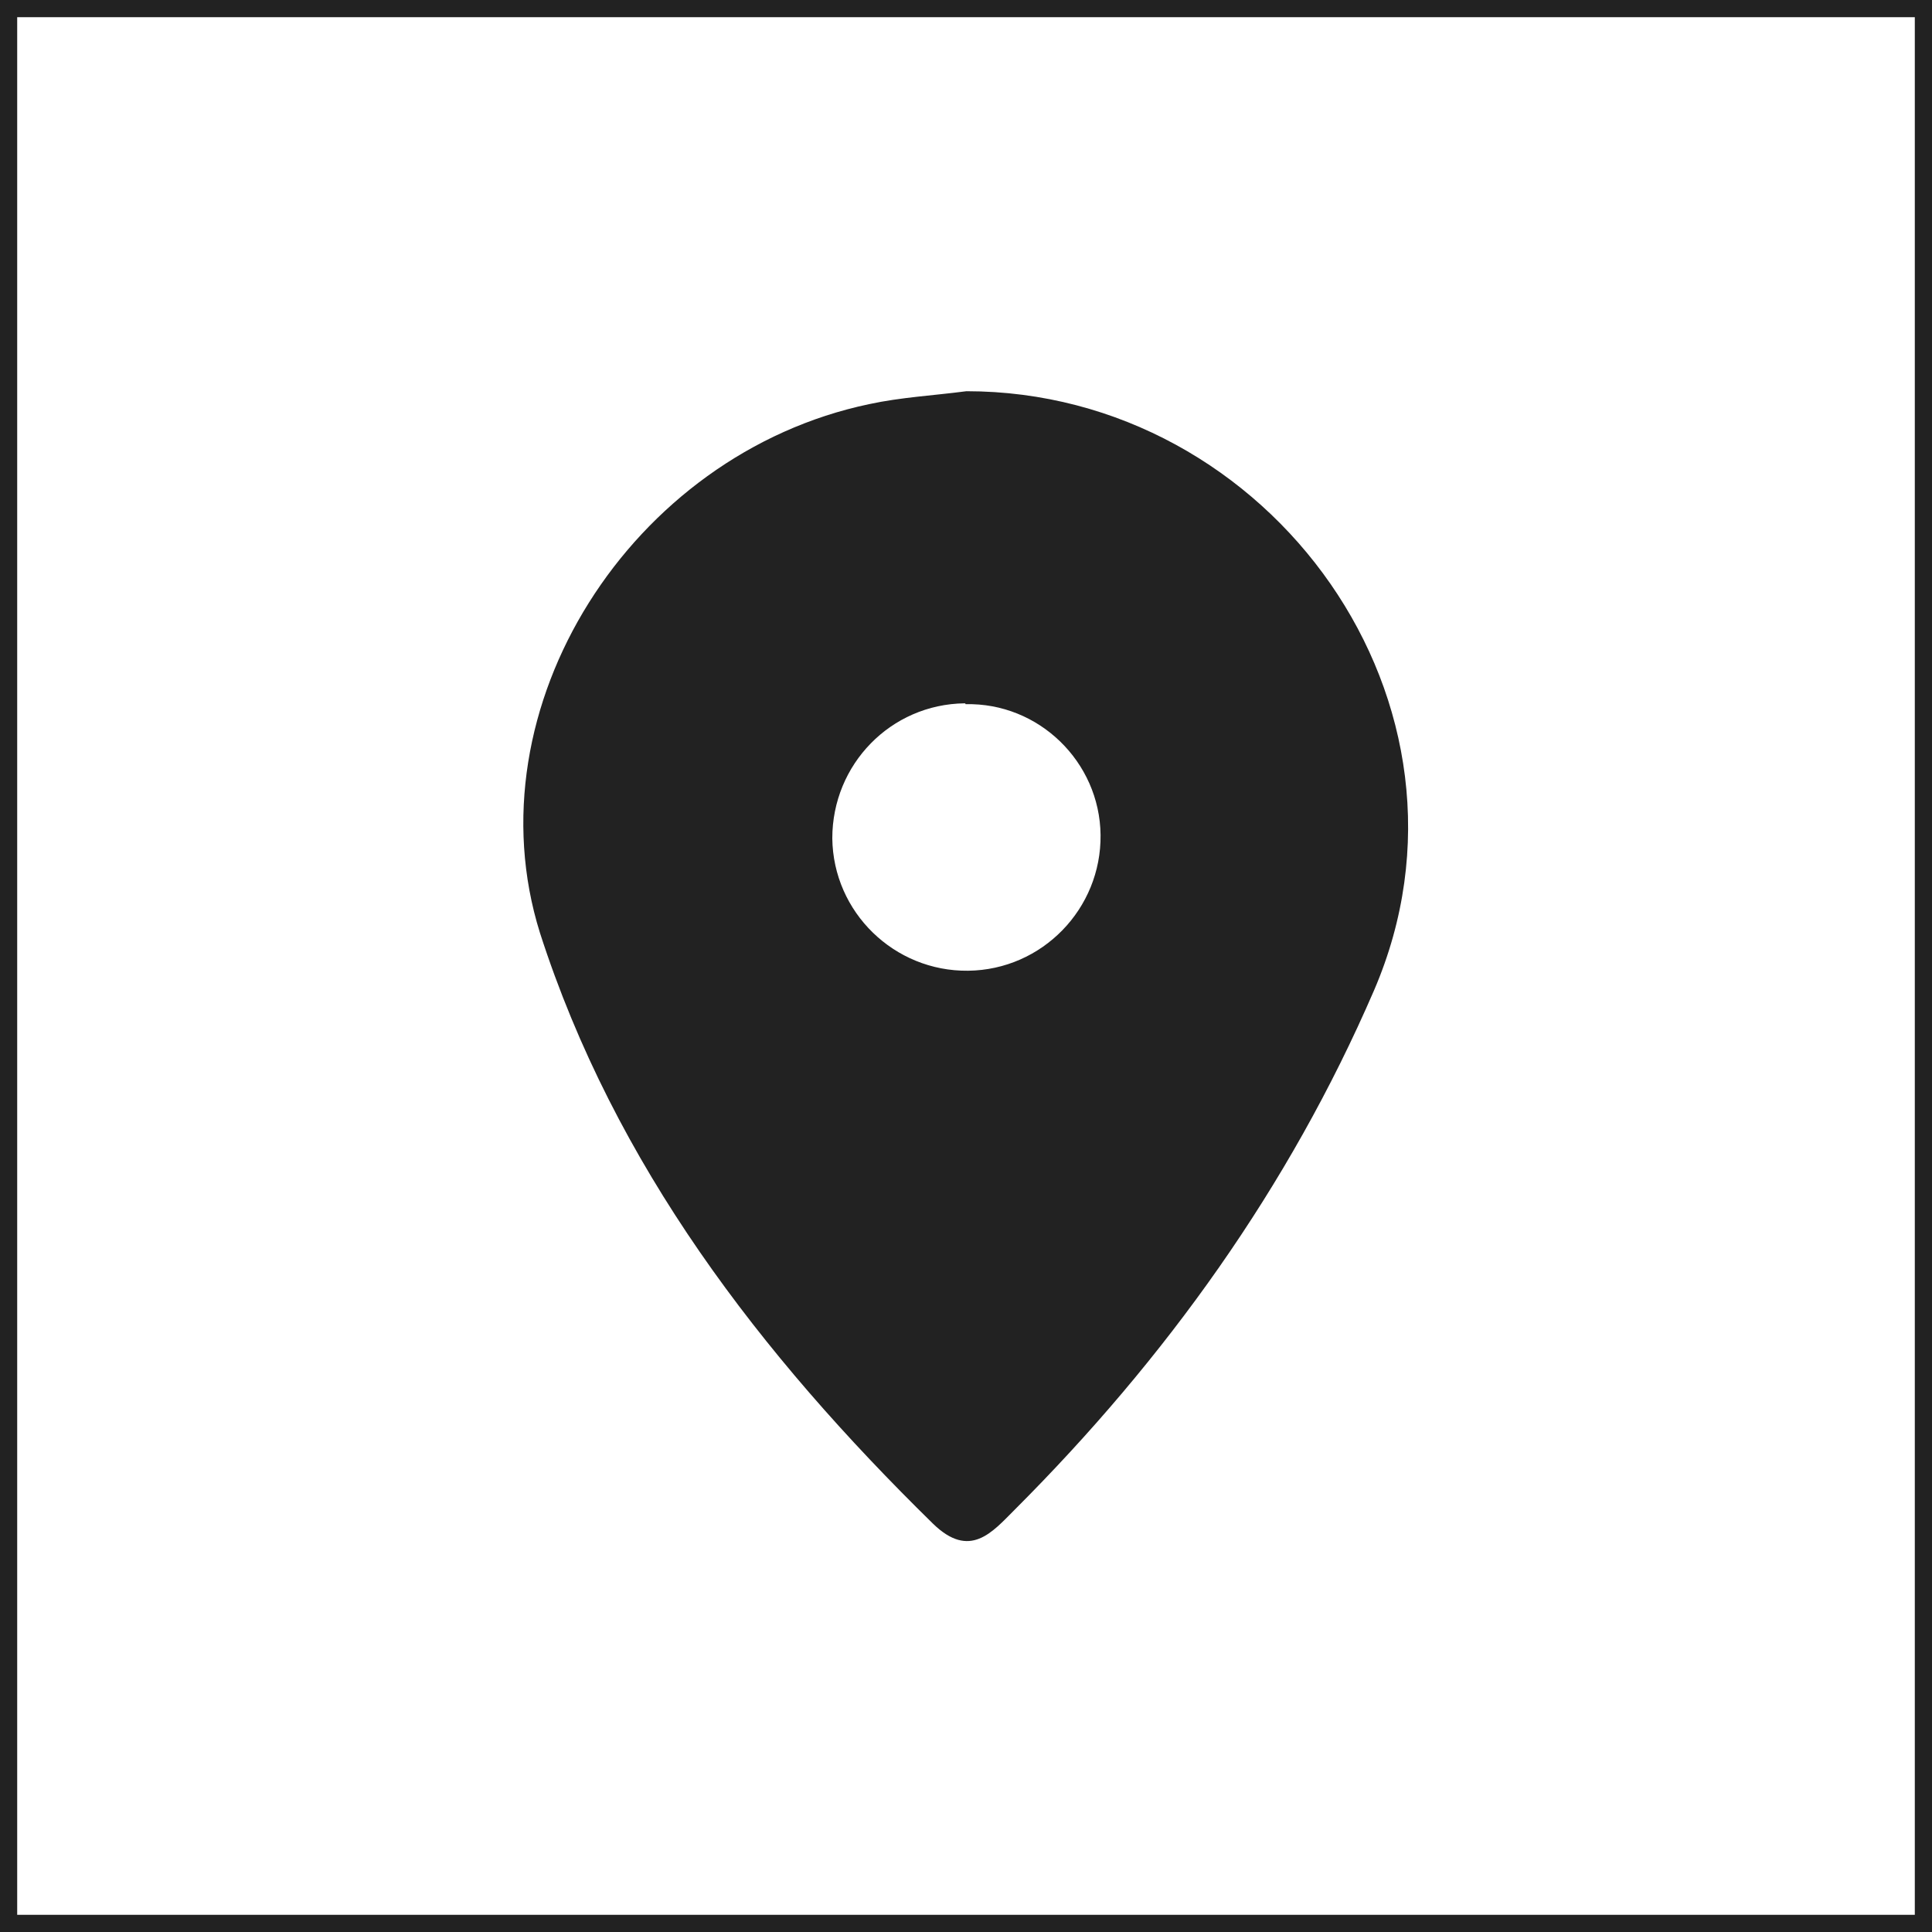
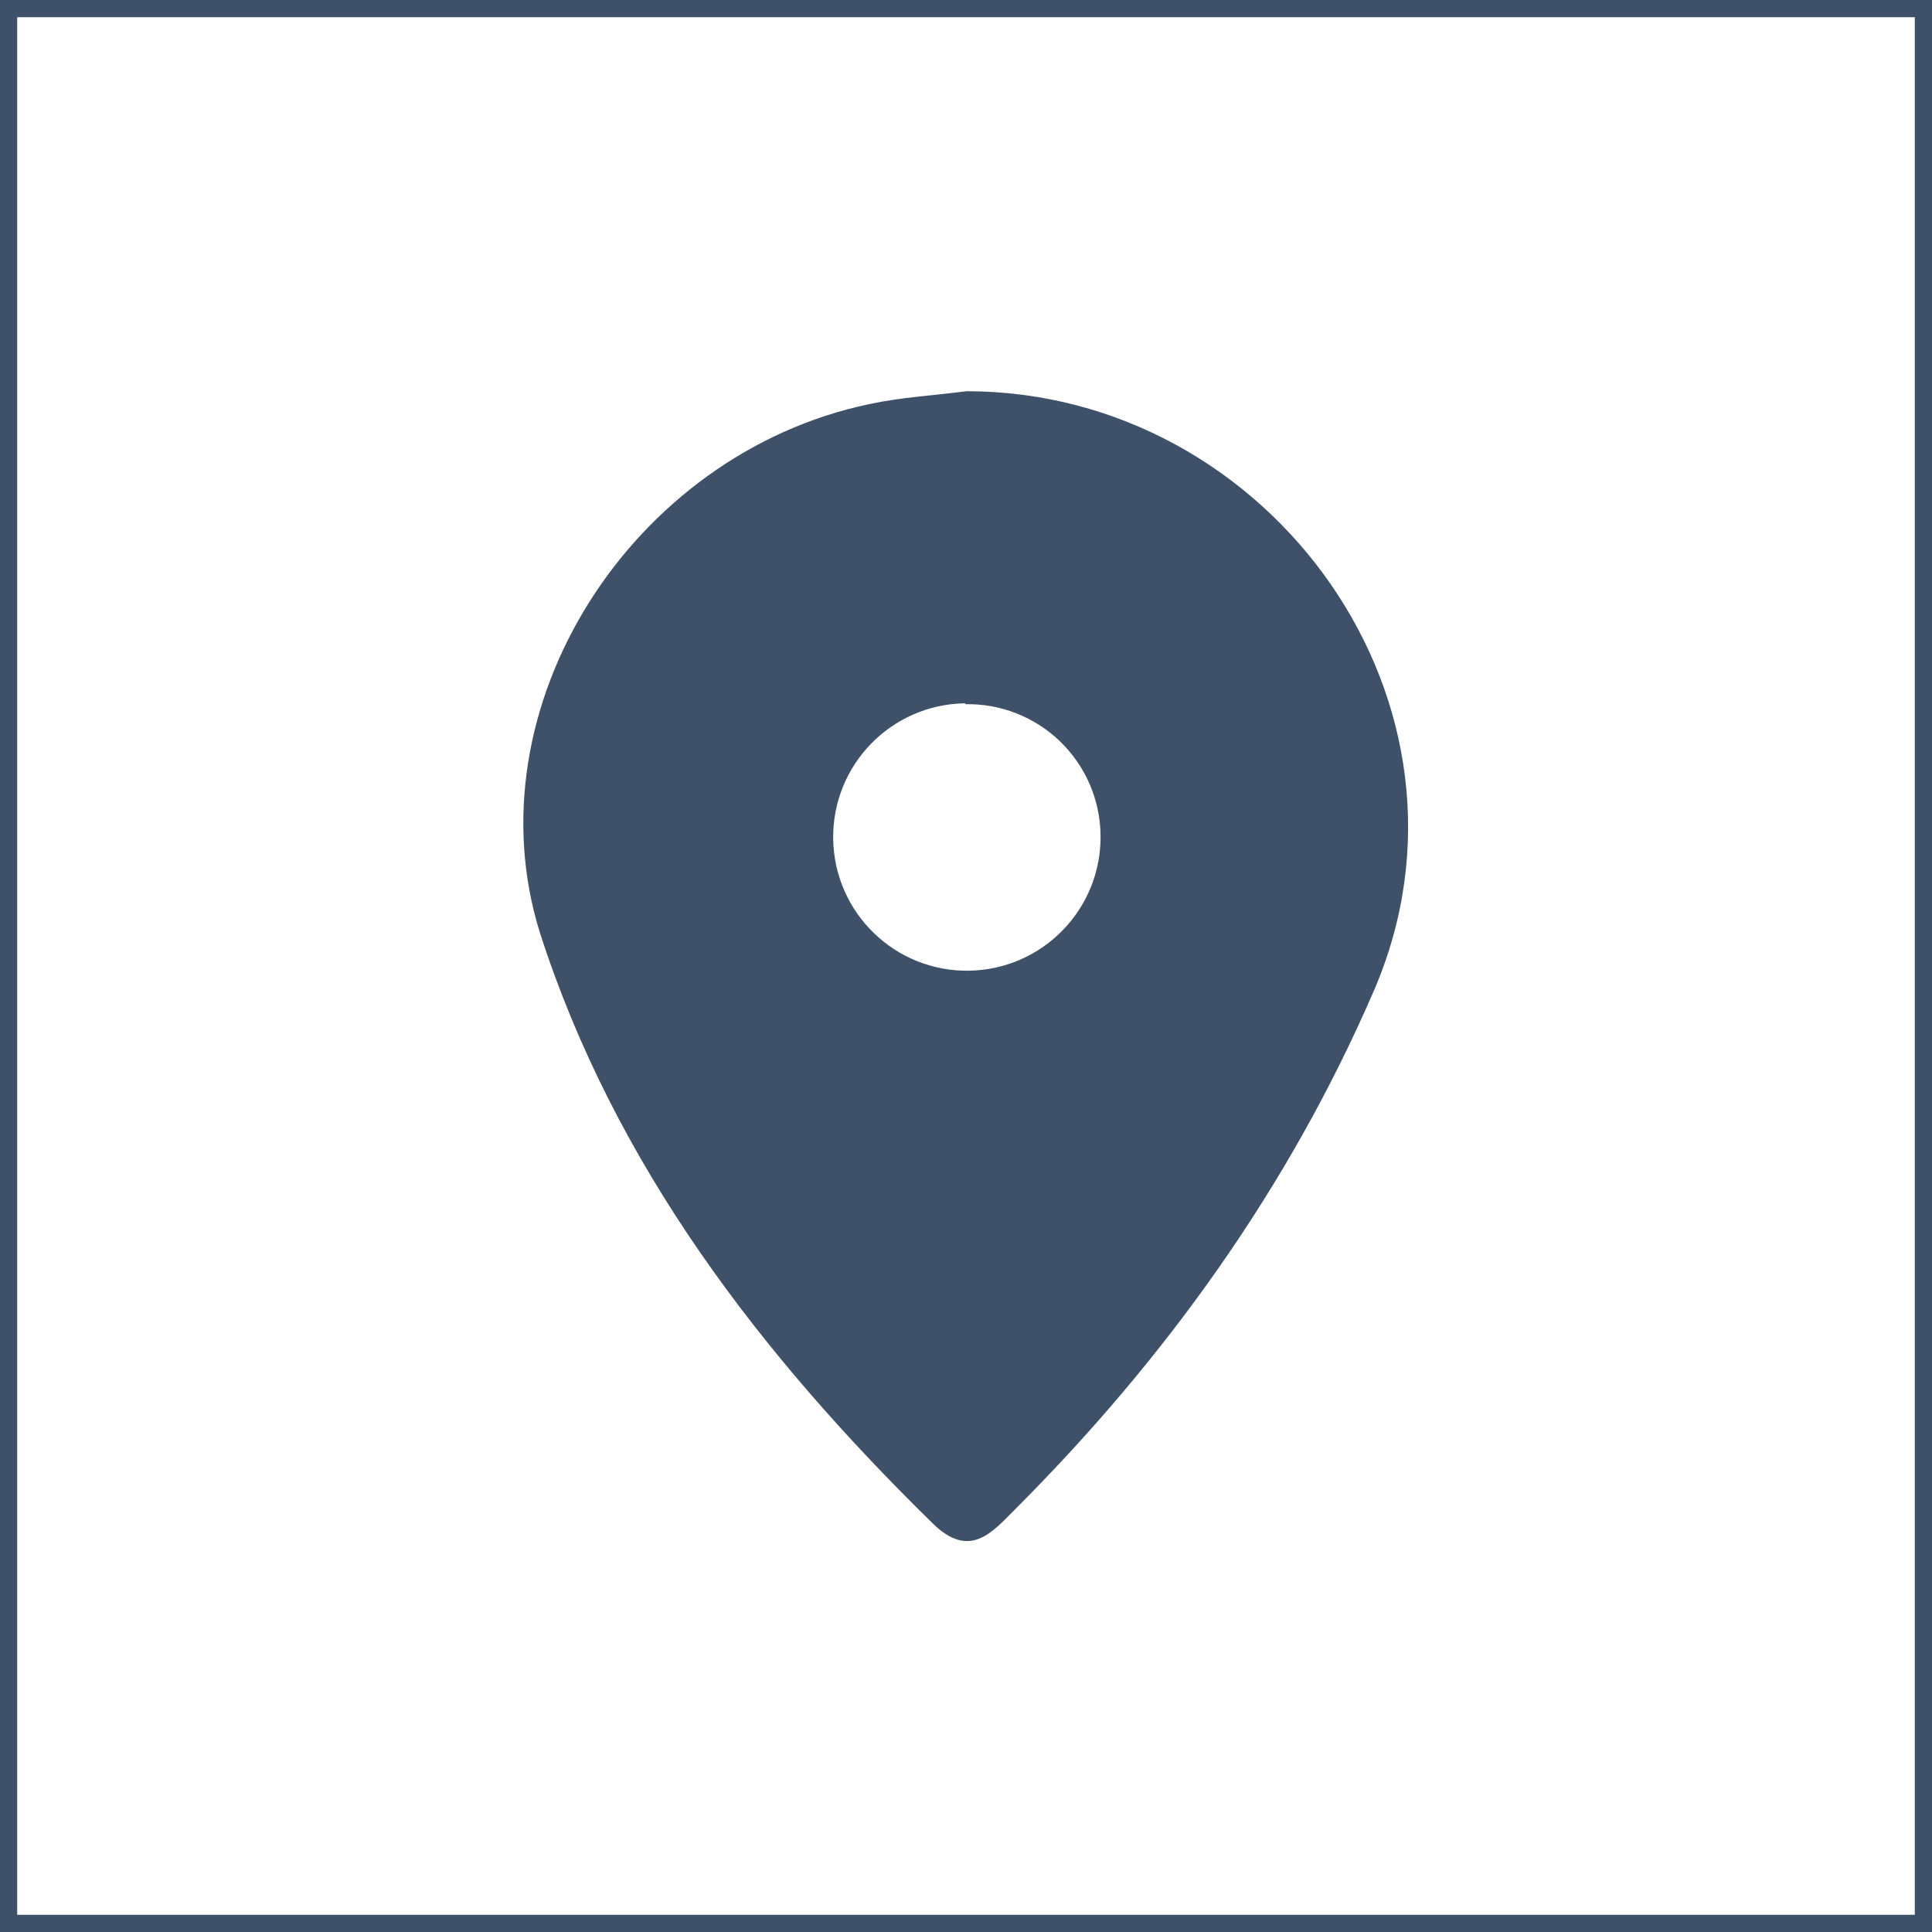
- <svg xmlns="http://www.w3.org/2000/svg" version="1.1" id="Calque_1" x="0px" y="0px" viewBox="0 0 224.7 224.7" style="enable-background:new 0 0 224.7 224.7;" xml:space="preserve">
-   <style type="text/css">
- 	.st0{fill:#222222;}
- </style>
-   <g id="Calque_2_00000160178921008681900550000007927930921529007497_">
-     <g id="Calque_2-2">
-       <g>
-         <path class="st0" d="M112.4,45.5c35.4,0,61.7,36.5,47.4,69.7c-9.9,22.9-24.2,42.8-41.8,60.4c-2.6,2.6-5.2,5.8-9.5,1.6     c-20.1-19.7-37-41.7-45.7-68.7C54.6,82.3,73.4,52.8,101.1,47C104.8,46.2,108.6,46,112.4,45.5z M112.2,81.8     c-8.6,0.1-15.4,7.1-15.4,15.7c0.1,8.6,7.2,15.5,15.8,15.4s15.5-7.2,15.4-15.8c-0.1-8.5-7.2-15.4-15.7-15.2     C112.3,81.8,112.2,81.8,112.2,81.8L112.2,81.8z" />
-       </g>
-       <g>
-         <path class="st0" d="M224.7,224.7H0V0h224.7V224.7z M2,222.7h220.7V2H2V222.7z" />
+ <svg xmlns="http://www.w3.org/2000/svg" viewBox="0 0 224.7 224.7">
+   <defs>
+     <style>.cls-1{fill:#3f5168;}</style>
+   </defs>
+   <g id="Calque_2" data-name="Calque 2">
+     <g id="Calque_1-2" data-name="Calque 1">
+       <g id="Calque_2-2" data-name="Calque 2">
+         <g id="Calque_2-2-2" data-name="Calque 2-2">
+           <path class="cls-1" d="M112.4,45.5c35.4,0,61.7,36.5,47.4,69.7-9.9,22.9-24.2,42.8-41.8,60.4-2.6,2.6-5.2,5.8-9.5,1.6-20.1-19.7-37-41.7-45.7-68.7C54.6,82.3,73.4,52.8,101.1,47,104.8,46.2,108.6,46,112.4,45.5Zm-.2,36.3A15.55,15.55,0,1,0,128,97.1a15.43,15.43,0,0,0-15.7-15.2.1.1,0,0,0-.1-.1Z" />
+           <path class="cls-1" d="M224.7,224.7H0V0H224.7ZM2,222.7H222.7V2H2Z" />
+         </g>
      </g>
    </g>
  </g>
</svg>
